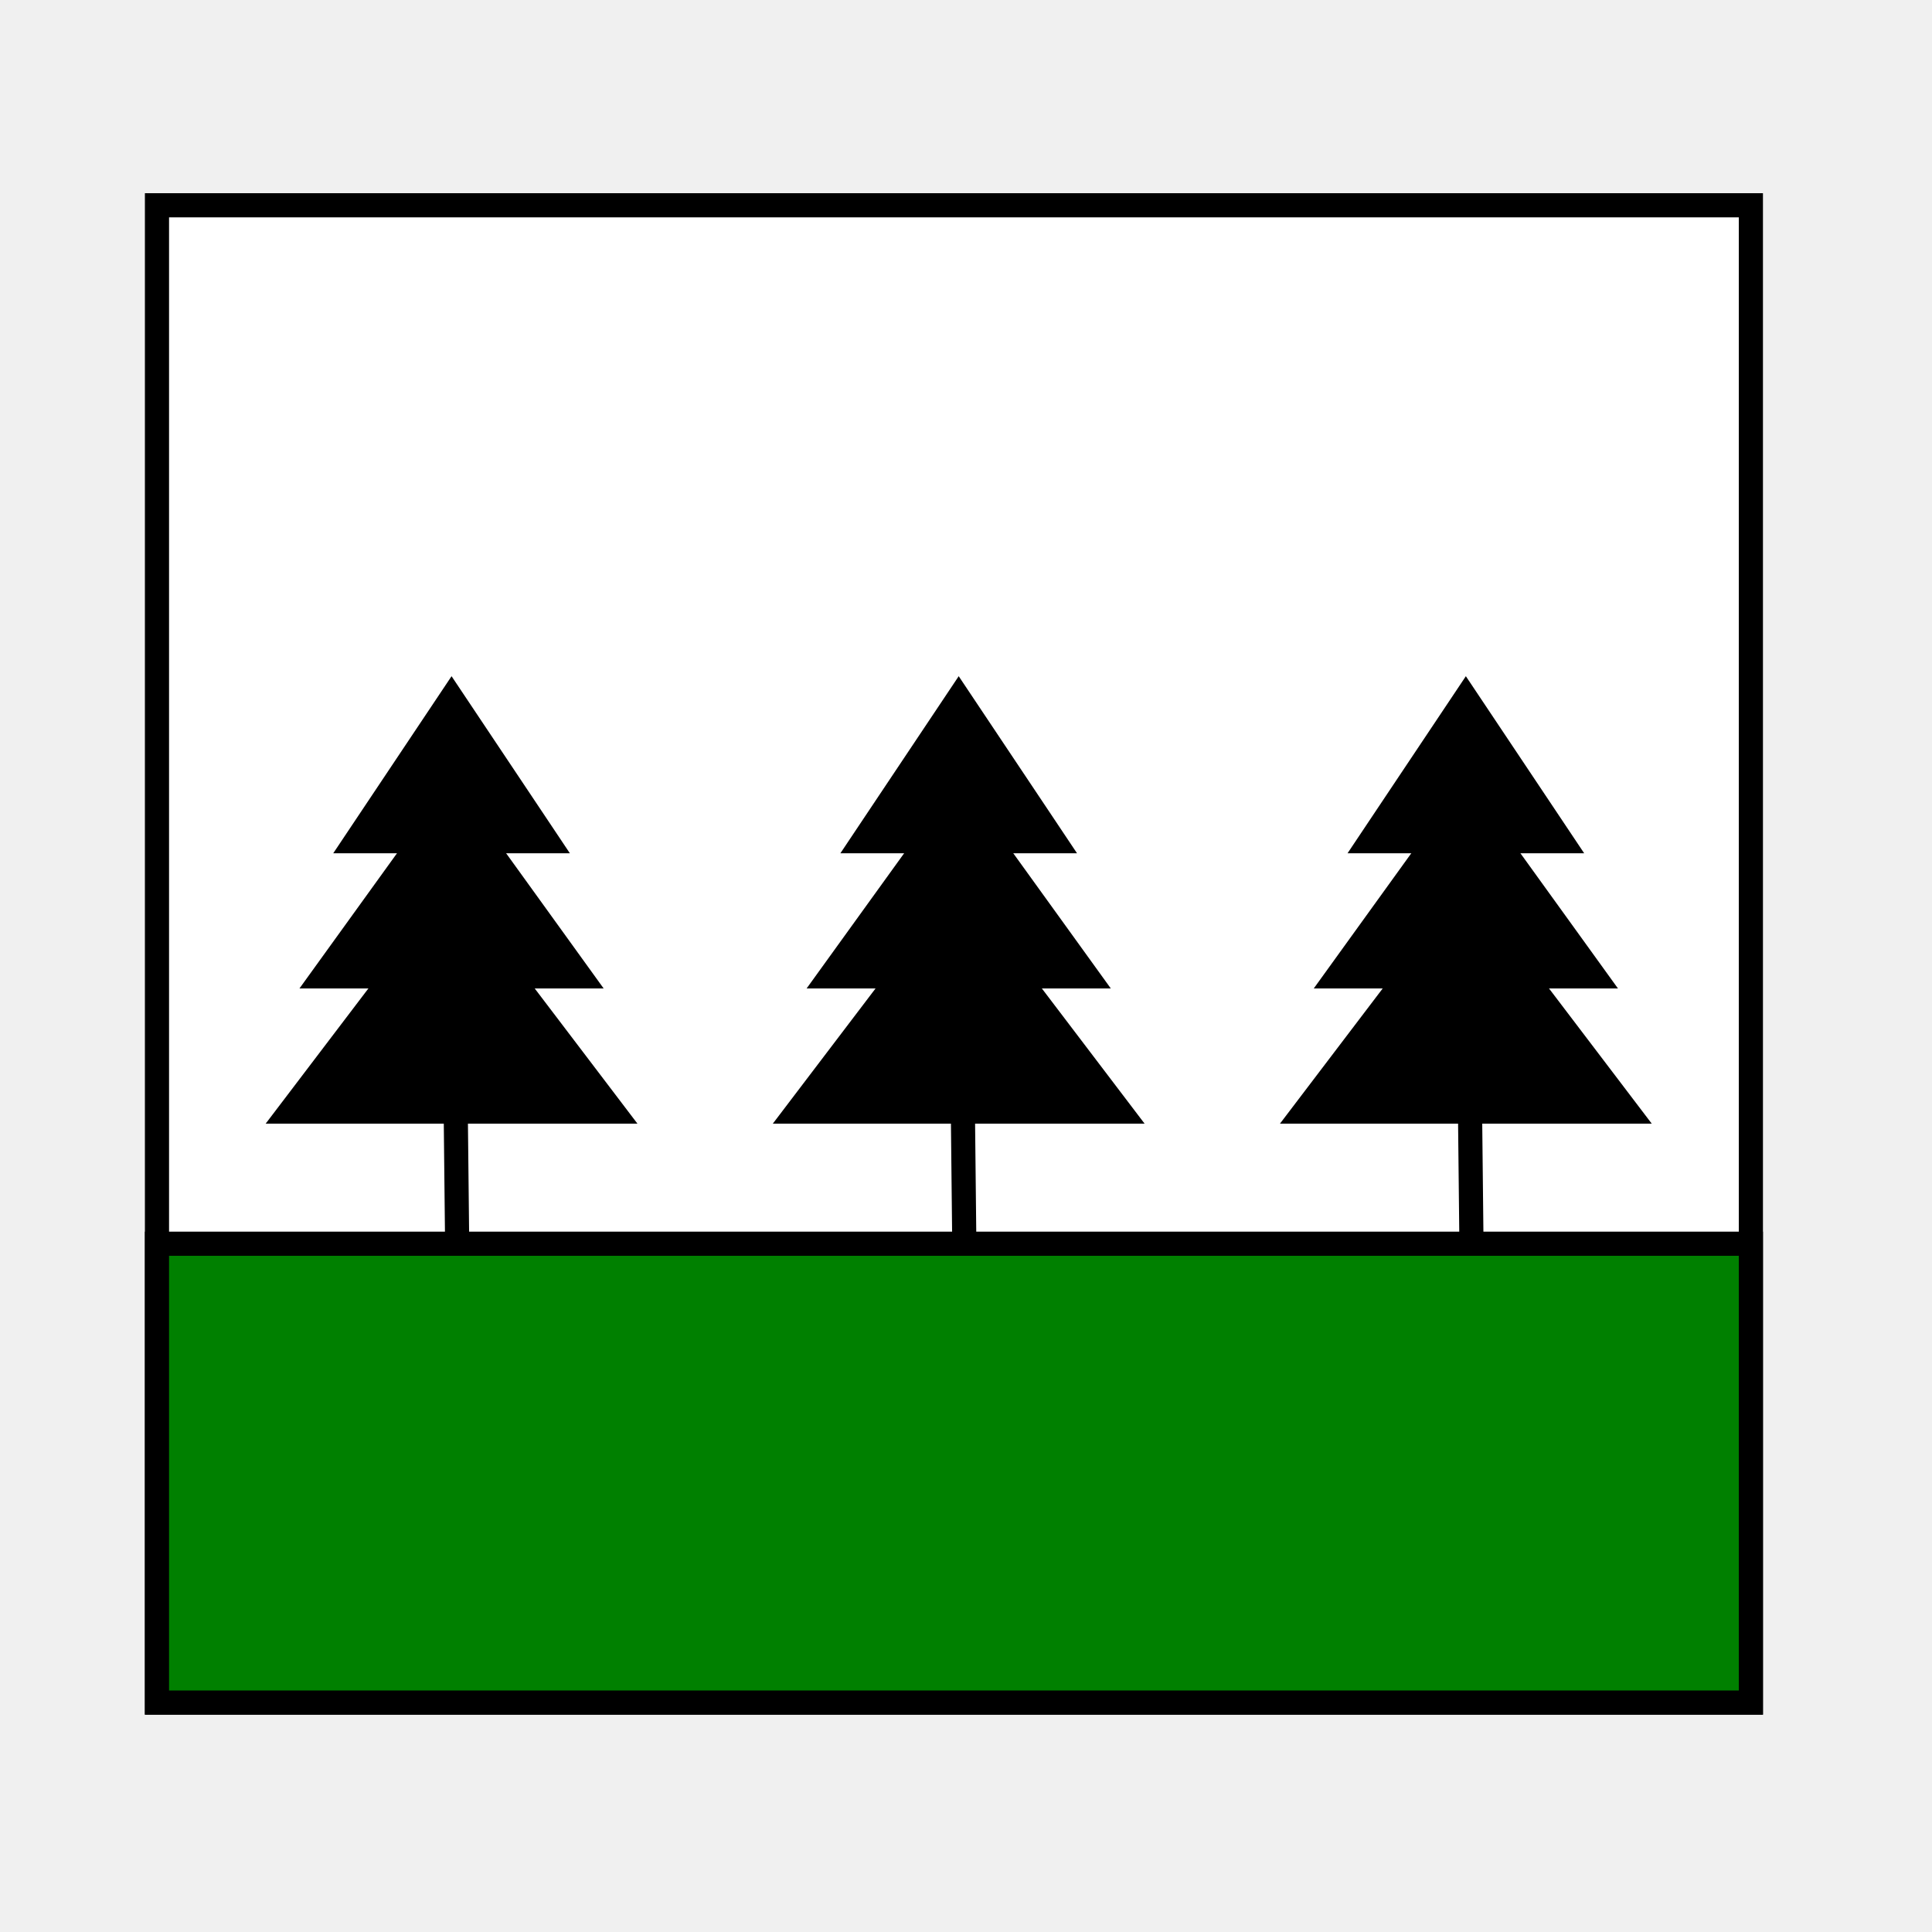
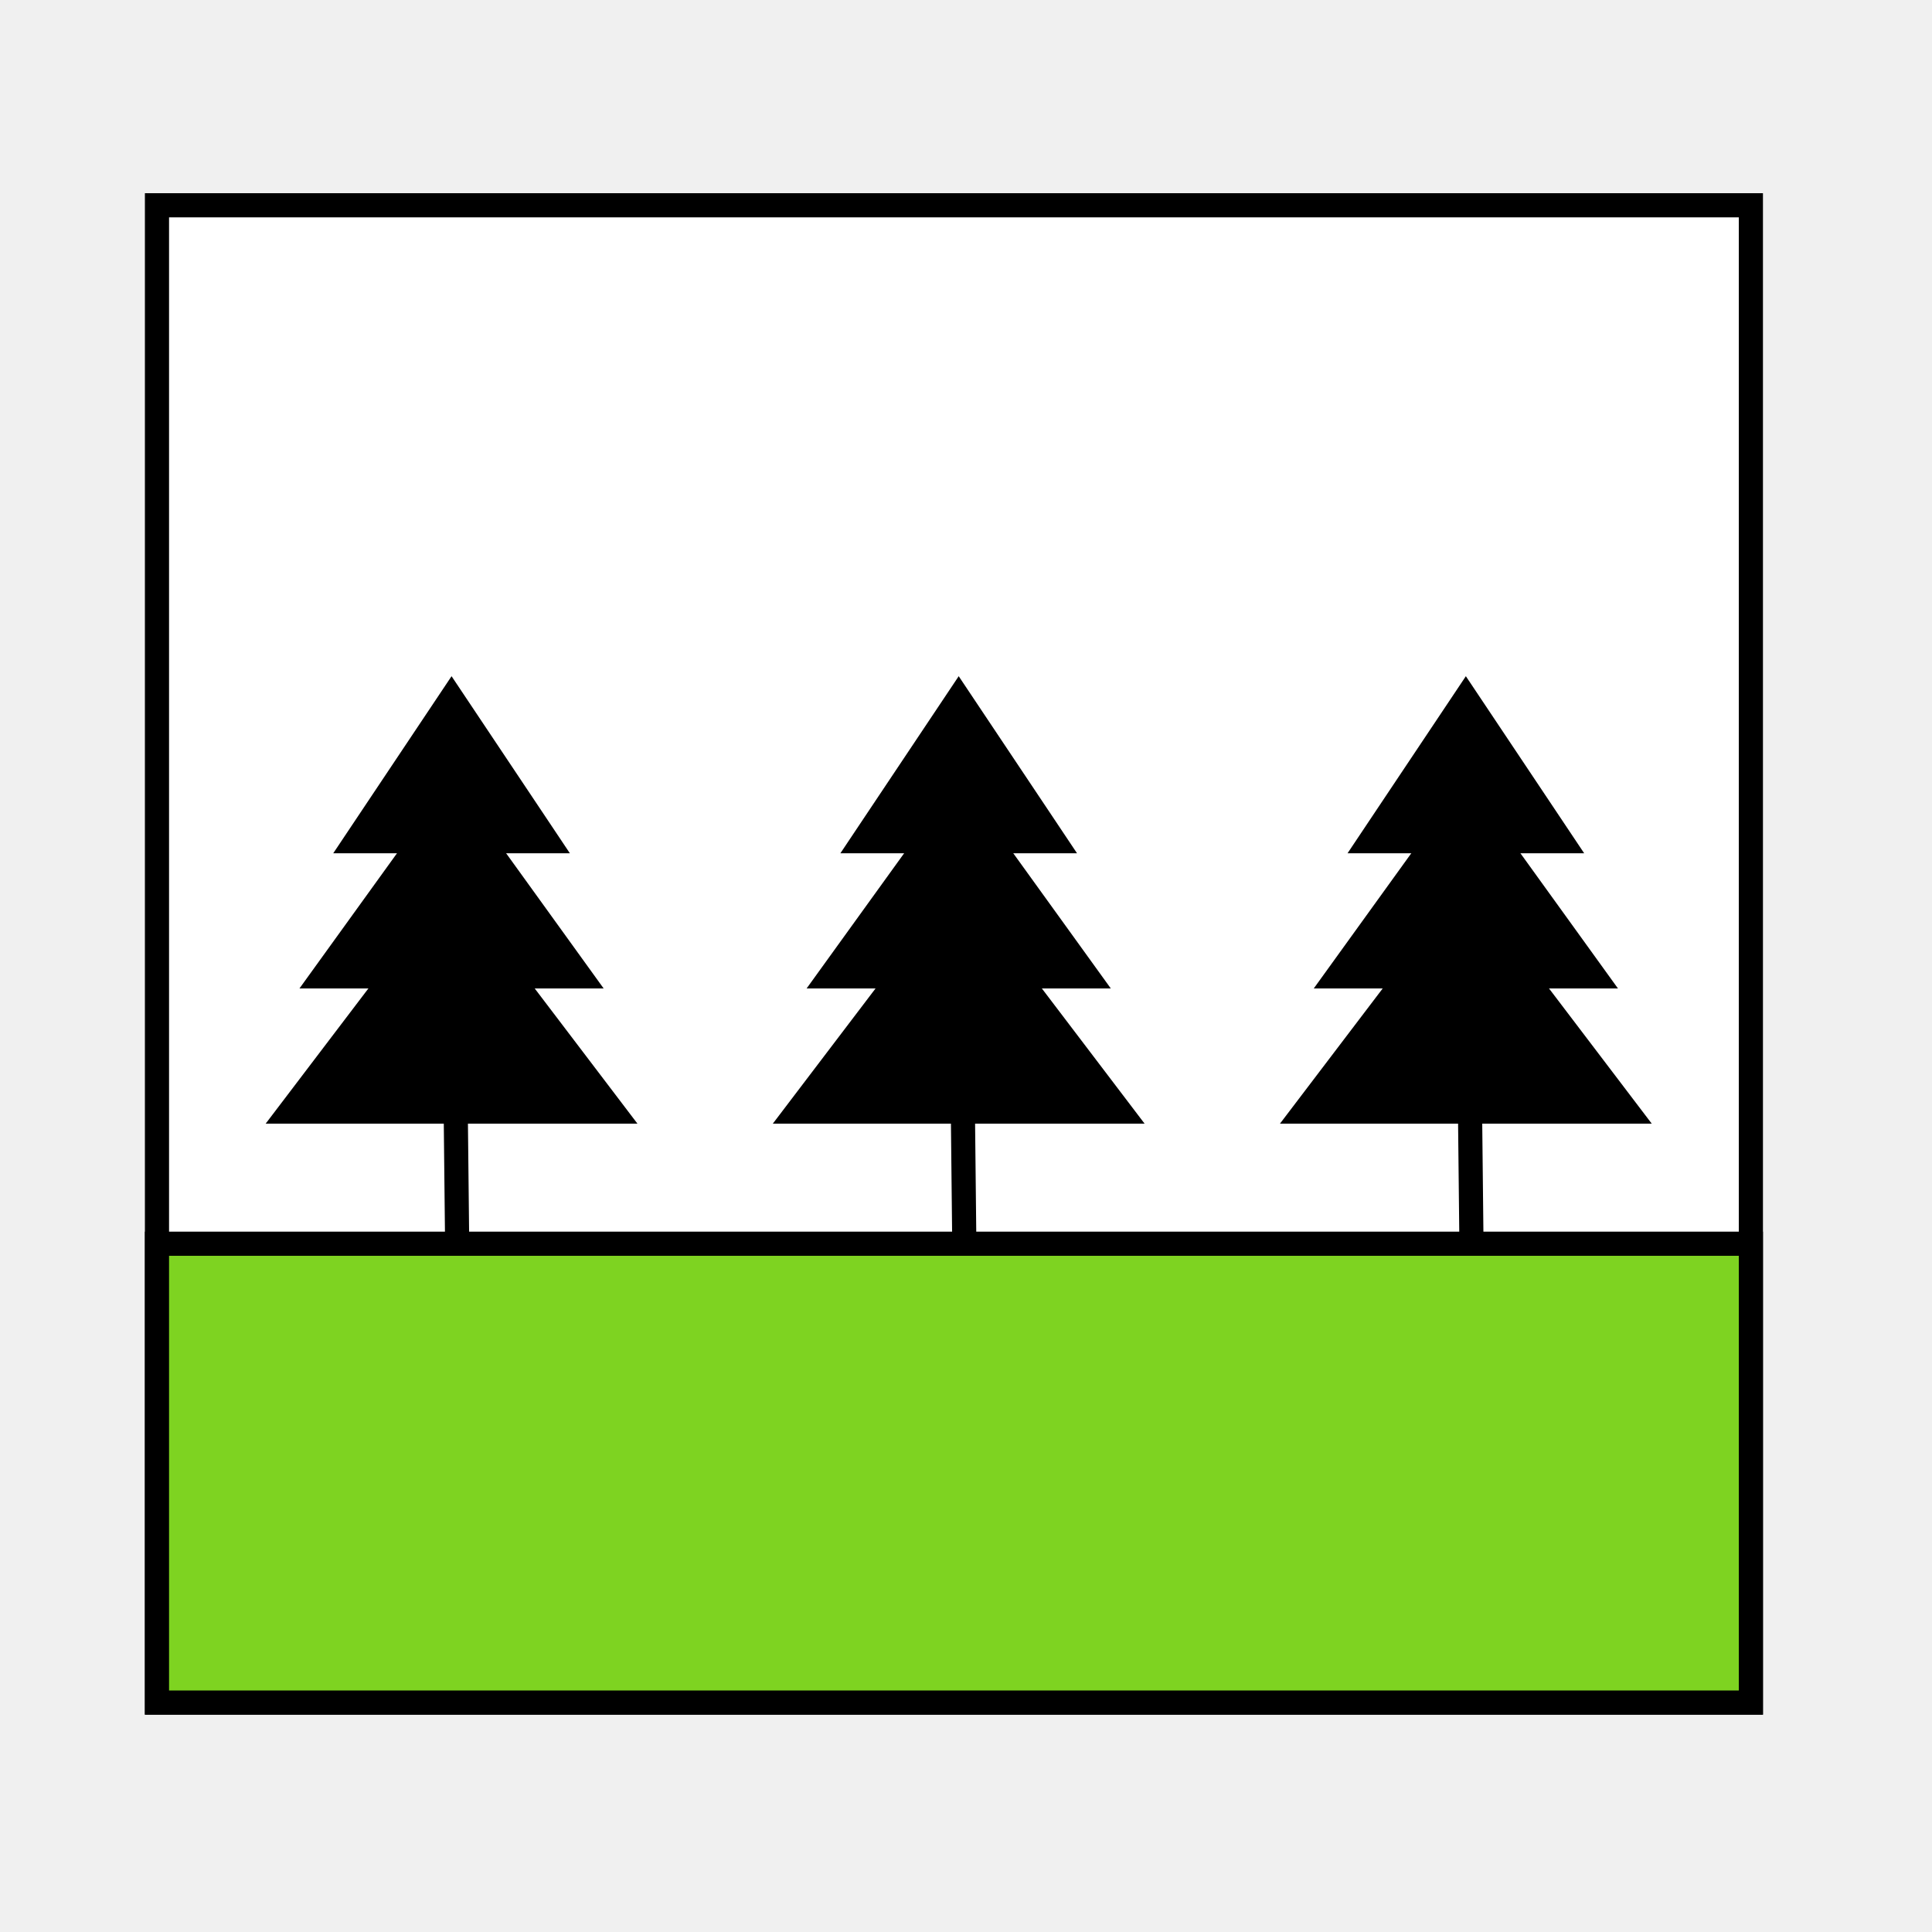
<svg xmlns="http://www.w3.org/2000/svg" width="80px" height="80px" viewBox="0 0 80 80" version="1.1">
  <g id="forest" stroke="none" stroke-width="1" fill="none" fill-rule="evenodd">
    <rect id="Rectangle" stroke="#000000" fill="#FFFFFF" x="6.5" y="8.5" width="66" height="62" />
    <g id="Group-2" transform="translate(11, 28)">
      <g id="Group">
        <polygon id="Triangle-Copy-2" fill="#000000" points="7.698 8.398 15.396 18.529 0 18.529" />
        <polygon id="Triangle-Copy-3" fill="#000000" points="7.698 4.199 13.996 12.93 1.4 12.93" />
        <polygon id="Triangle-Copy-4" fill="#000000" points="7.698 9.76996262e-15 12.597 7.332 2.799 7.332" />
        <path d="M7.698,2 L8,30" id="Line" stroke="#000000" stroke-linecap="square" />
      </g>
    </g>
    <g id="Group-2-Copy" transform="translate(32, 28)">
      <g id="Group">
        <polygon id="Triangle-Copy-2" fill="#000000" points="7.698 8.398 15.396 18.529 0 18.529" />
        <polygon id="Triangle-Copy-3" fill="#000000" points="7.698 4.199 13.996 12.93 1.4 12.93" />
        <polygon id="Triangle-Copy-4" fill="#000000" points="7.698 9.76996262e-15 12.597 7.332 2.799 7.332" />
        <path d="M7.698,2 L8,30" id="Line" stroke="#000000" stroke-linecap="square" />
      </g>
    </g>
    <g id="Group-2-Copy-2" transform="translate(53, 28)">
      <g id="Group">
        <polygon id="Triangle-Copy-2" fill="#000000" points="7.698 8.398 15.396 18.529 0 18.529" />
        <polygon id="Triangle-Copy-3" fill="#000000" points="7.698 4.199 13.996 12.93 1.4 12.93" />
        <polygon id="Triangle-Copy-4" fill="#000000" points="7.698 9.76996262e-15 12.597 7.332 2.799 7.332" />
        <path d="M7.698,2 L8,30" id="Line" stroke="#000000" stroke-linecap="square" />
      </g>
    </g>
-     <rect id="Rectangle" stroke="#000000" fill="#008000" x="6.5" y="51.5" width="66" height="19" />
+     <rect id="Rectangle" stroke="#000000" fill="#7ED321" x="6.5" y="51.5" width="66" height="19" />
  </g>
</svg>
